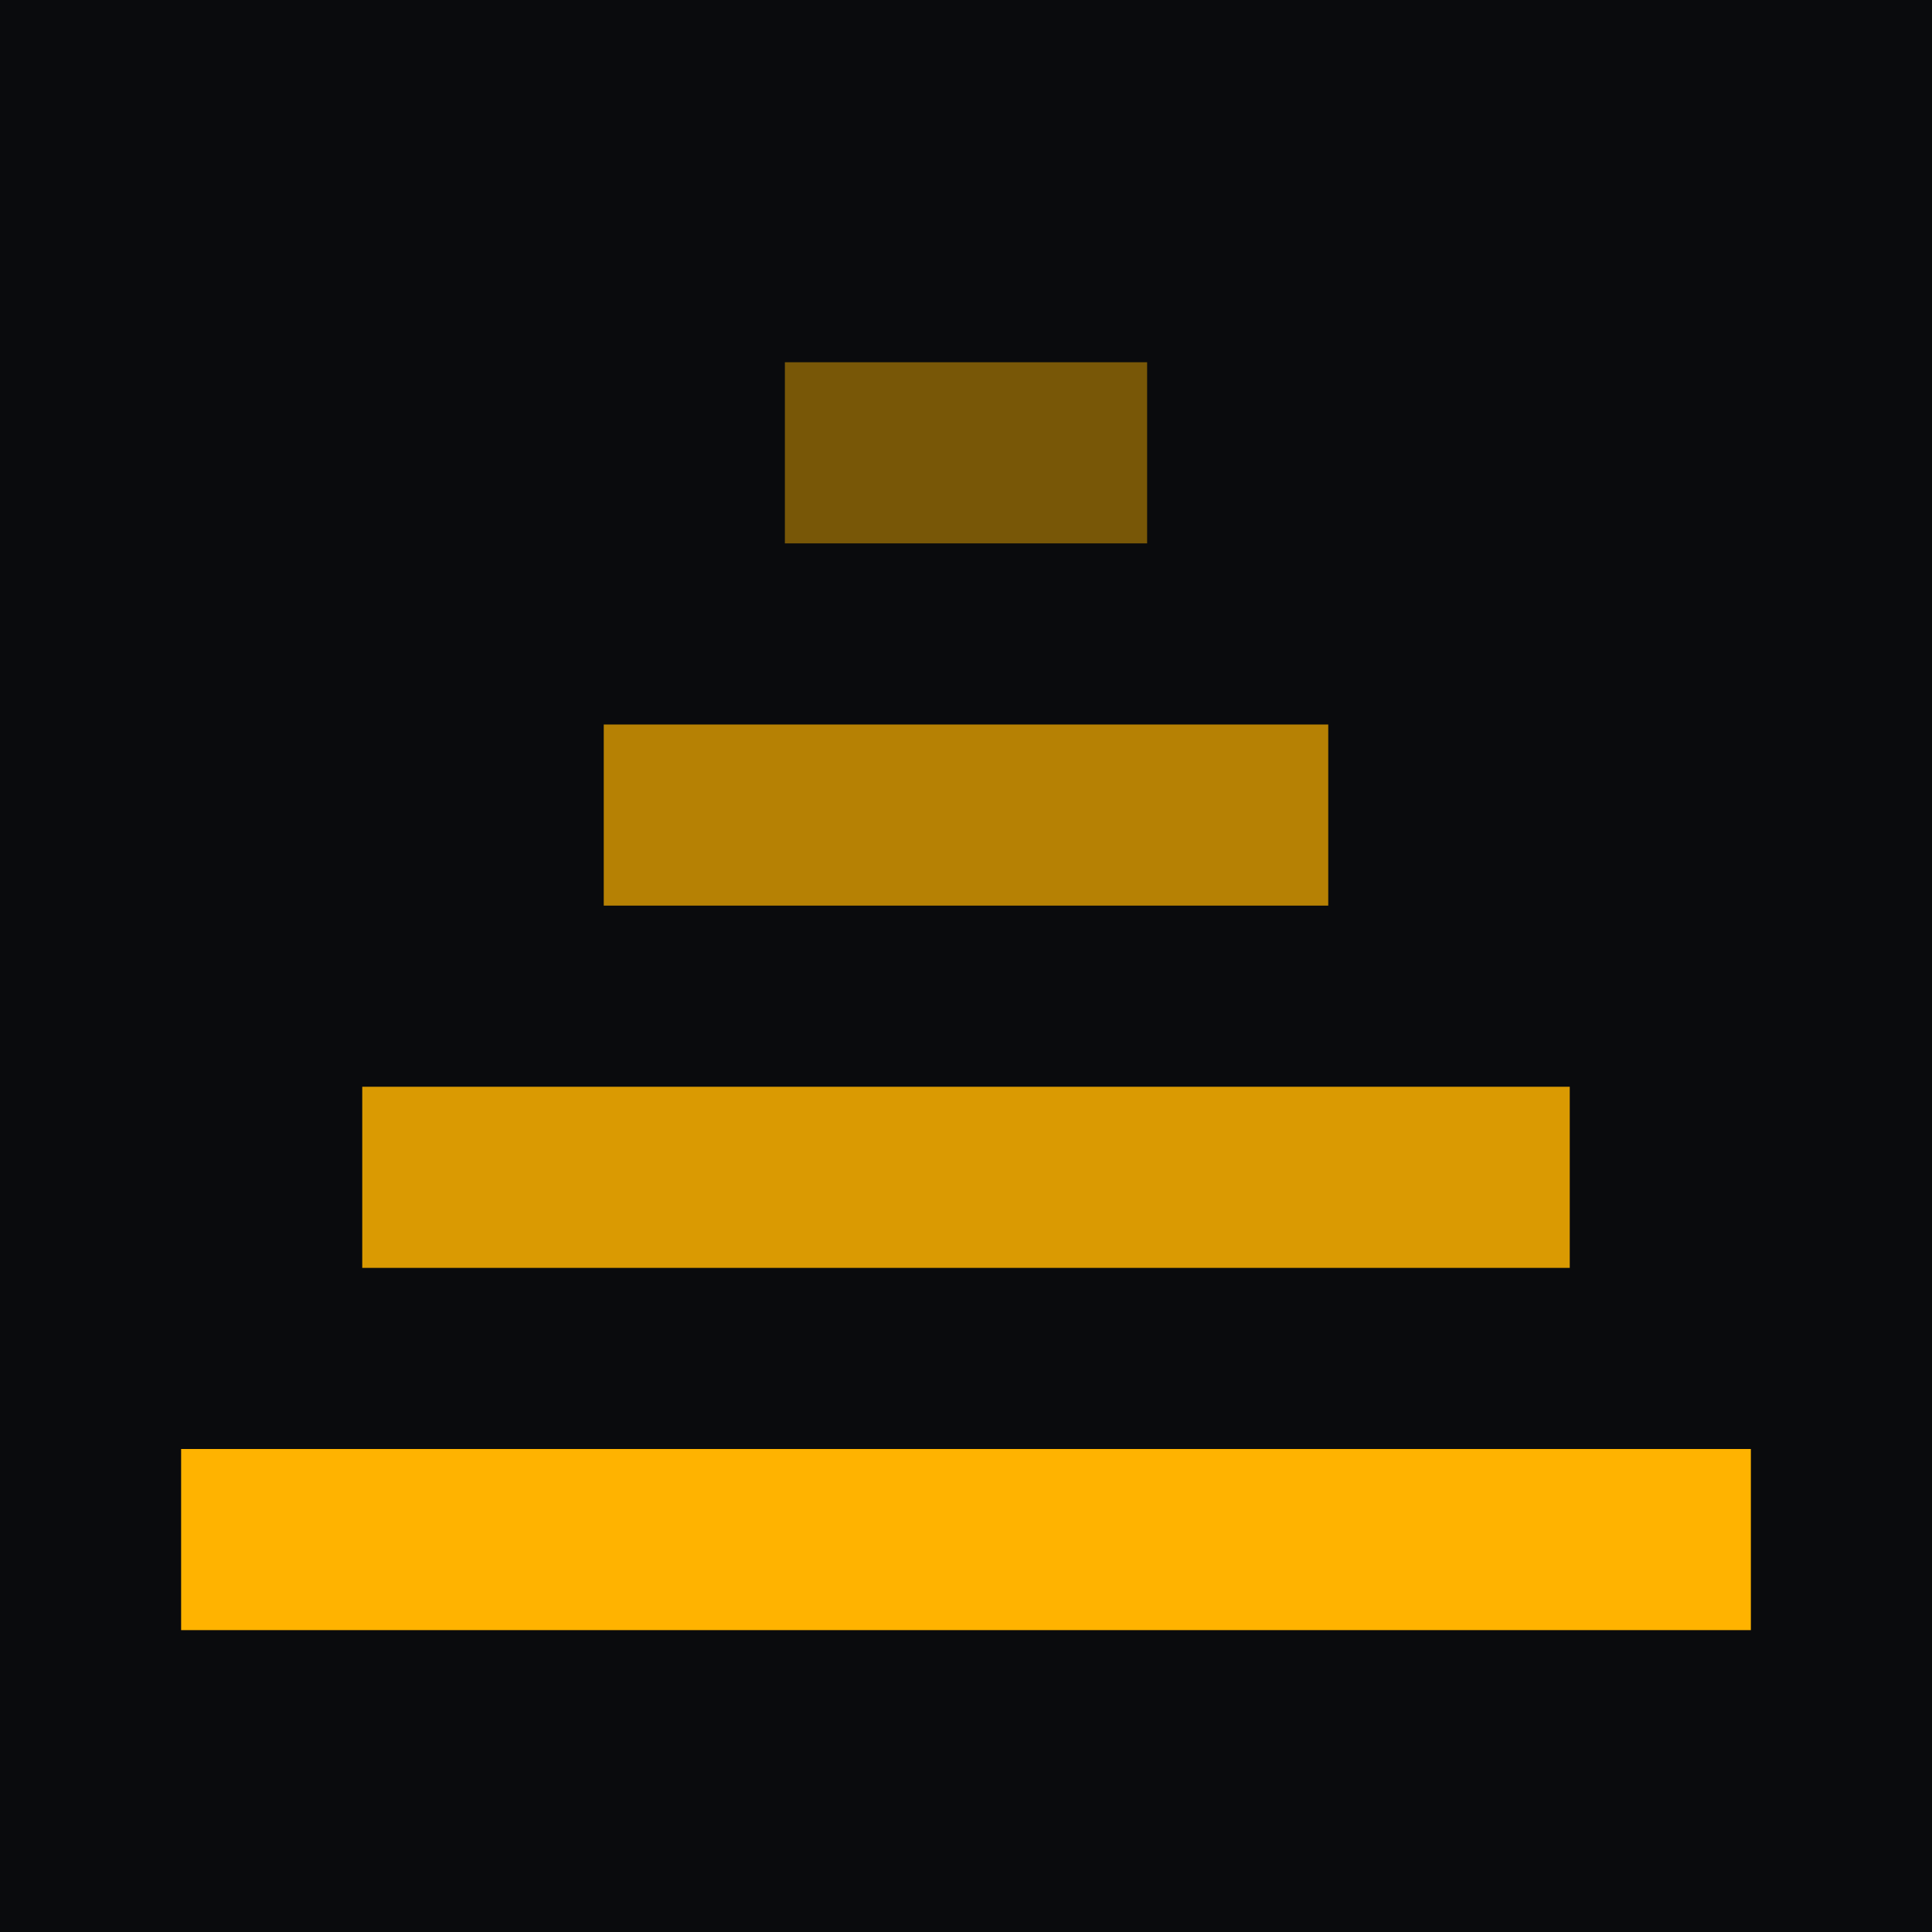
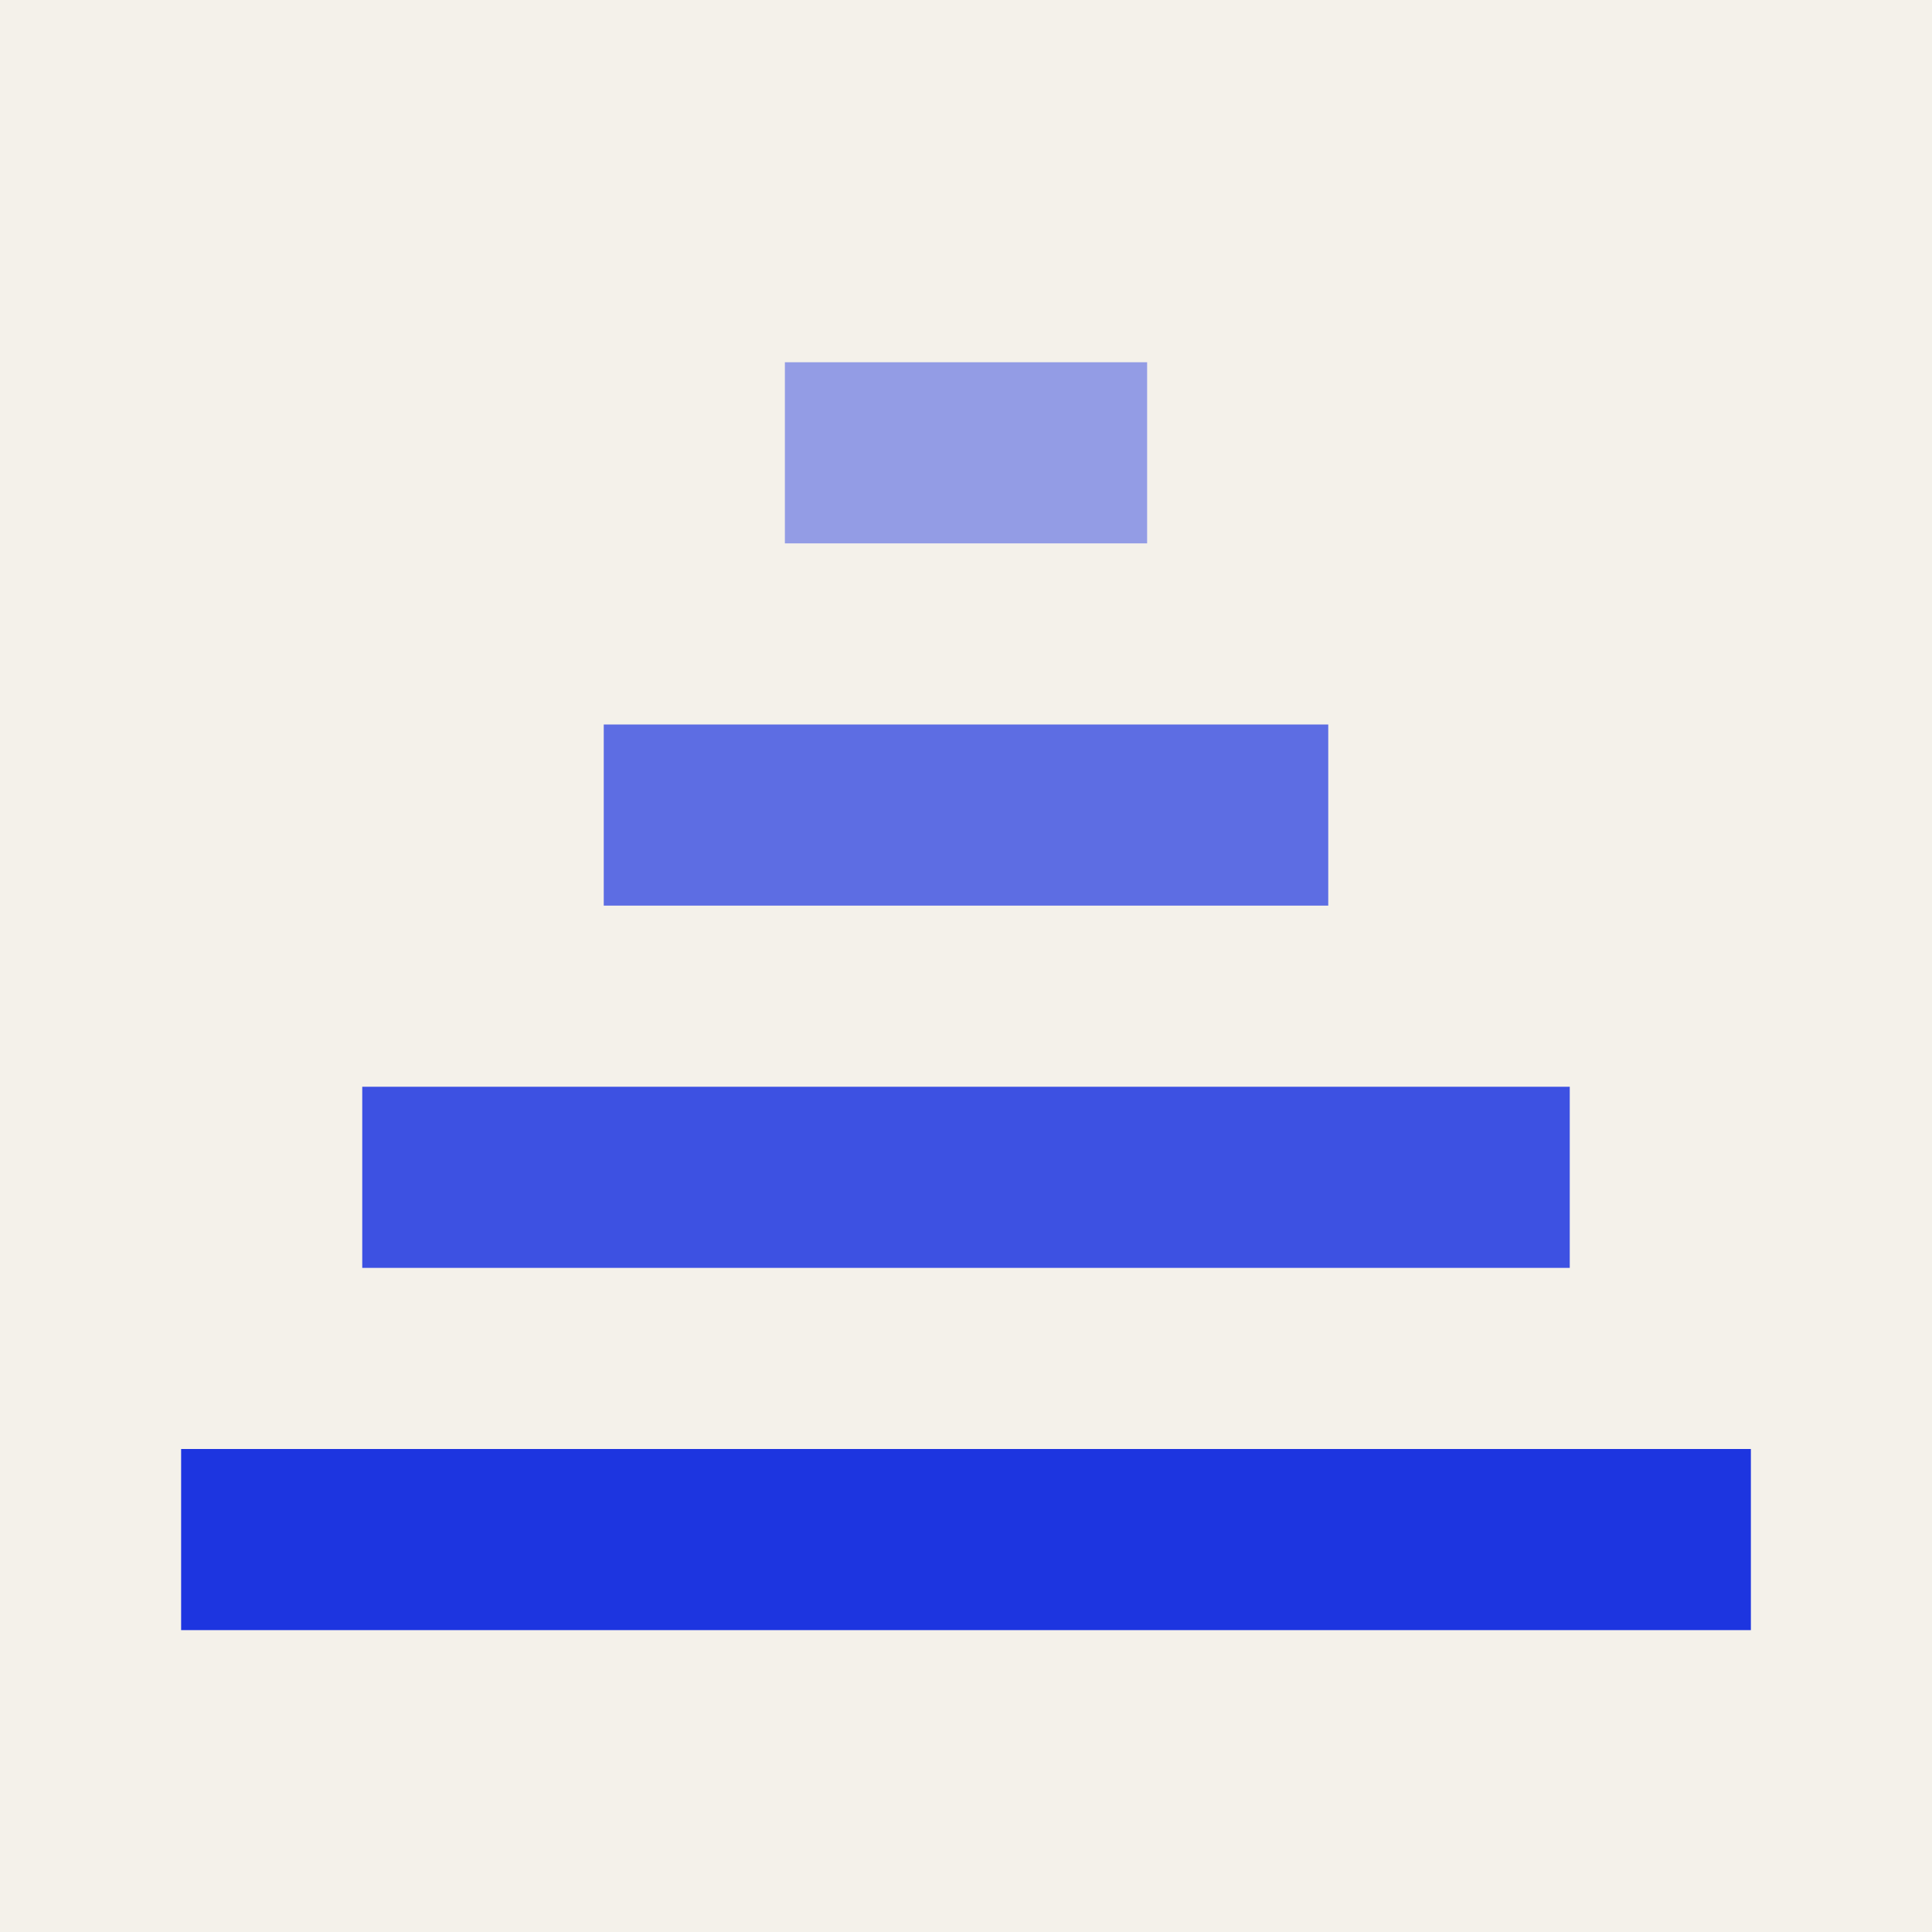
<svg xmlns="http://www.w3.org/2000/svg" viewBox="0 0 32 32">
-   <rect width="32" height="32" fill="#0A0B0D" />
-   <rect x="13" y="6" width="6" height="3" fill="#FFB300" opacity="0.45" />
-   <rect x="10" y="12" width="12" height="3" fill="#FFB300" opacity="0.7" />
-   <rect x="6" y="18" width="20" height="3" fill="#FFB300" opacity="0.85" />
-   <rect x="3" y="24" width="26" height="3" fill="#FFB300" />
+   <rect width="32" height="32" fill="#F4F1EA" />
+   <rect x="13" y="6" width="6" height="3" fill="#1D35E0" opacity="0.45" />
+   <rect x="10" y="12" width="12" height="3" fill="#1D35E0" opacity="0.7" />
+   <rect x="6" y="18" width="20" height="3" fill="#1D35E0" opacity="0.85" />
+   <rect x="3" y="24" width="26" height="3" fill="#1D35E0" />
</svg>
